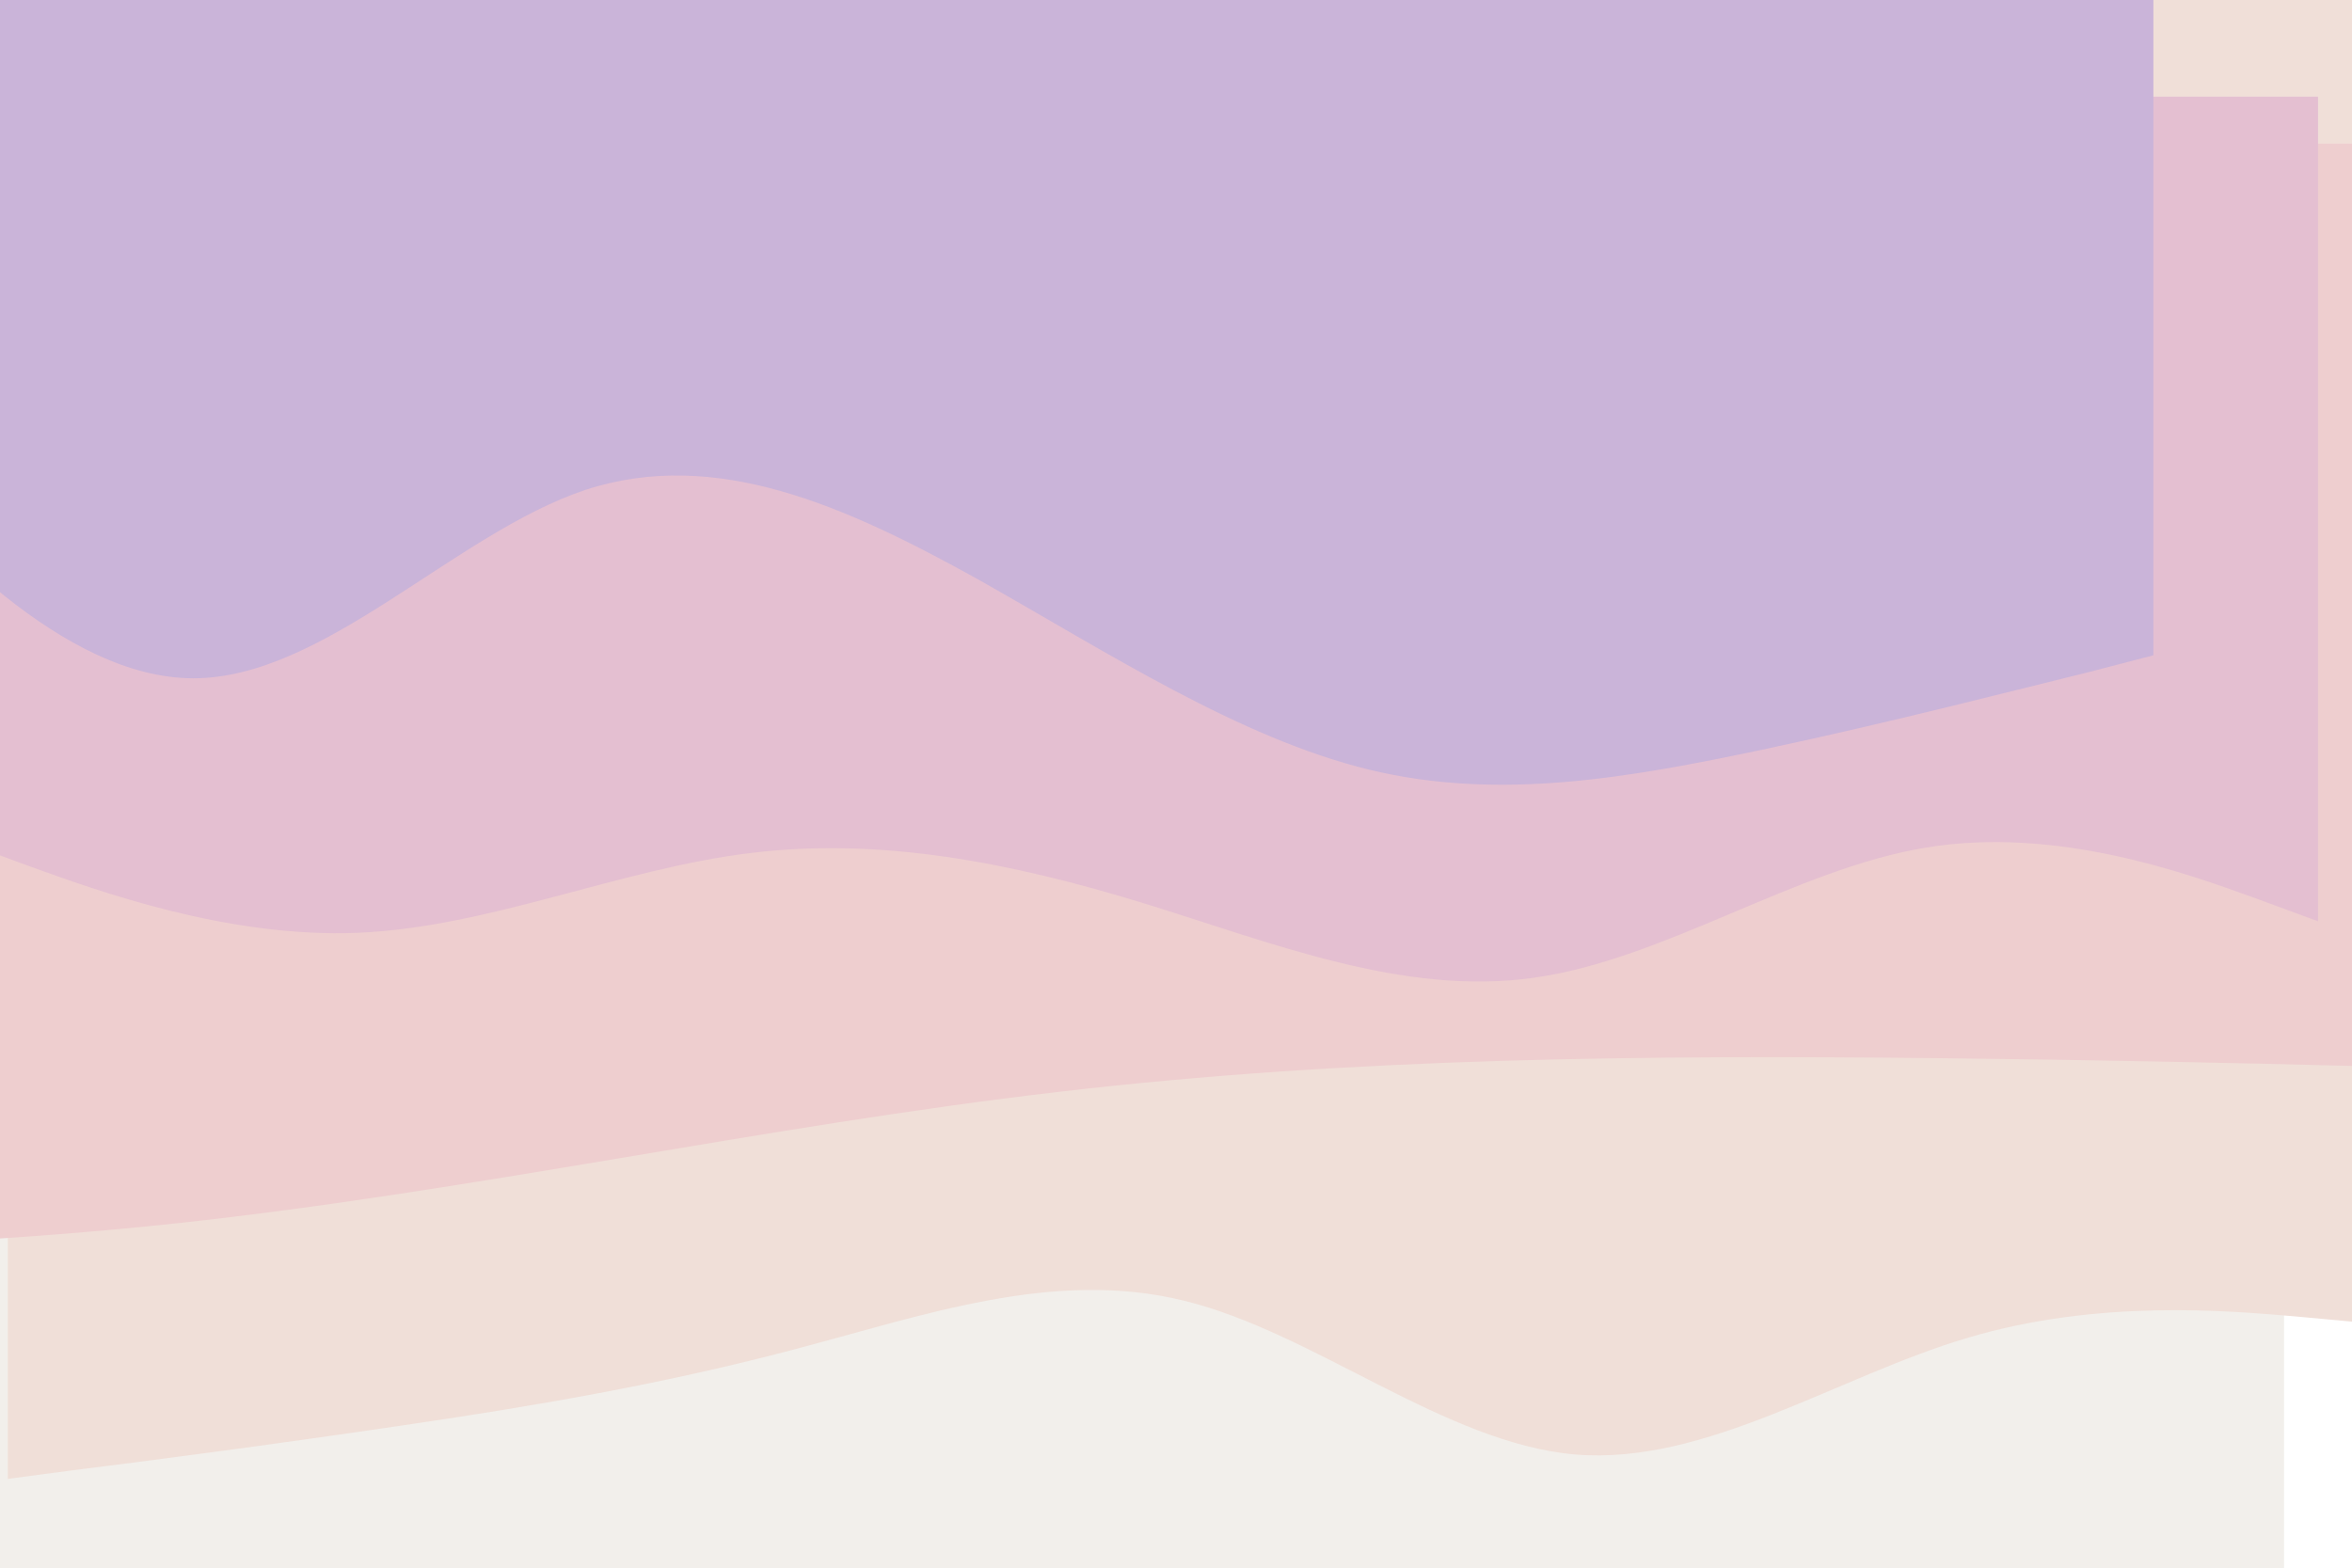
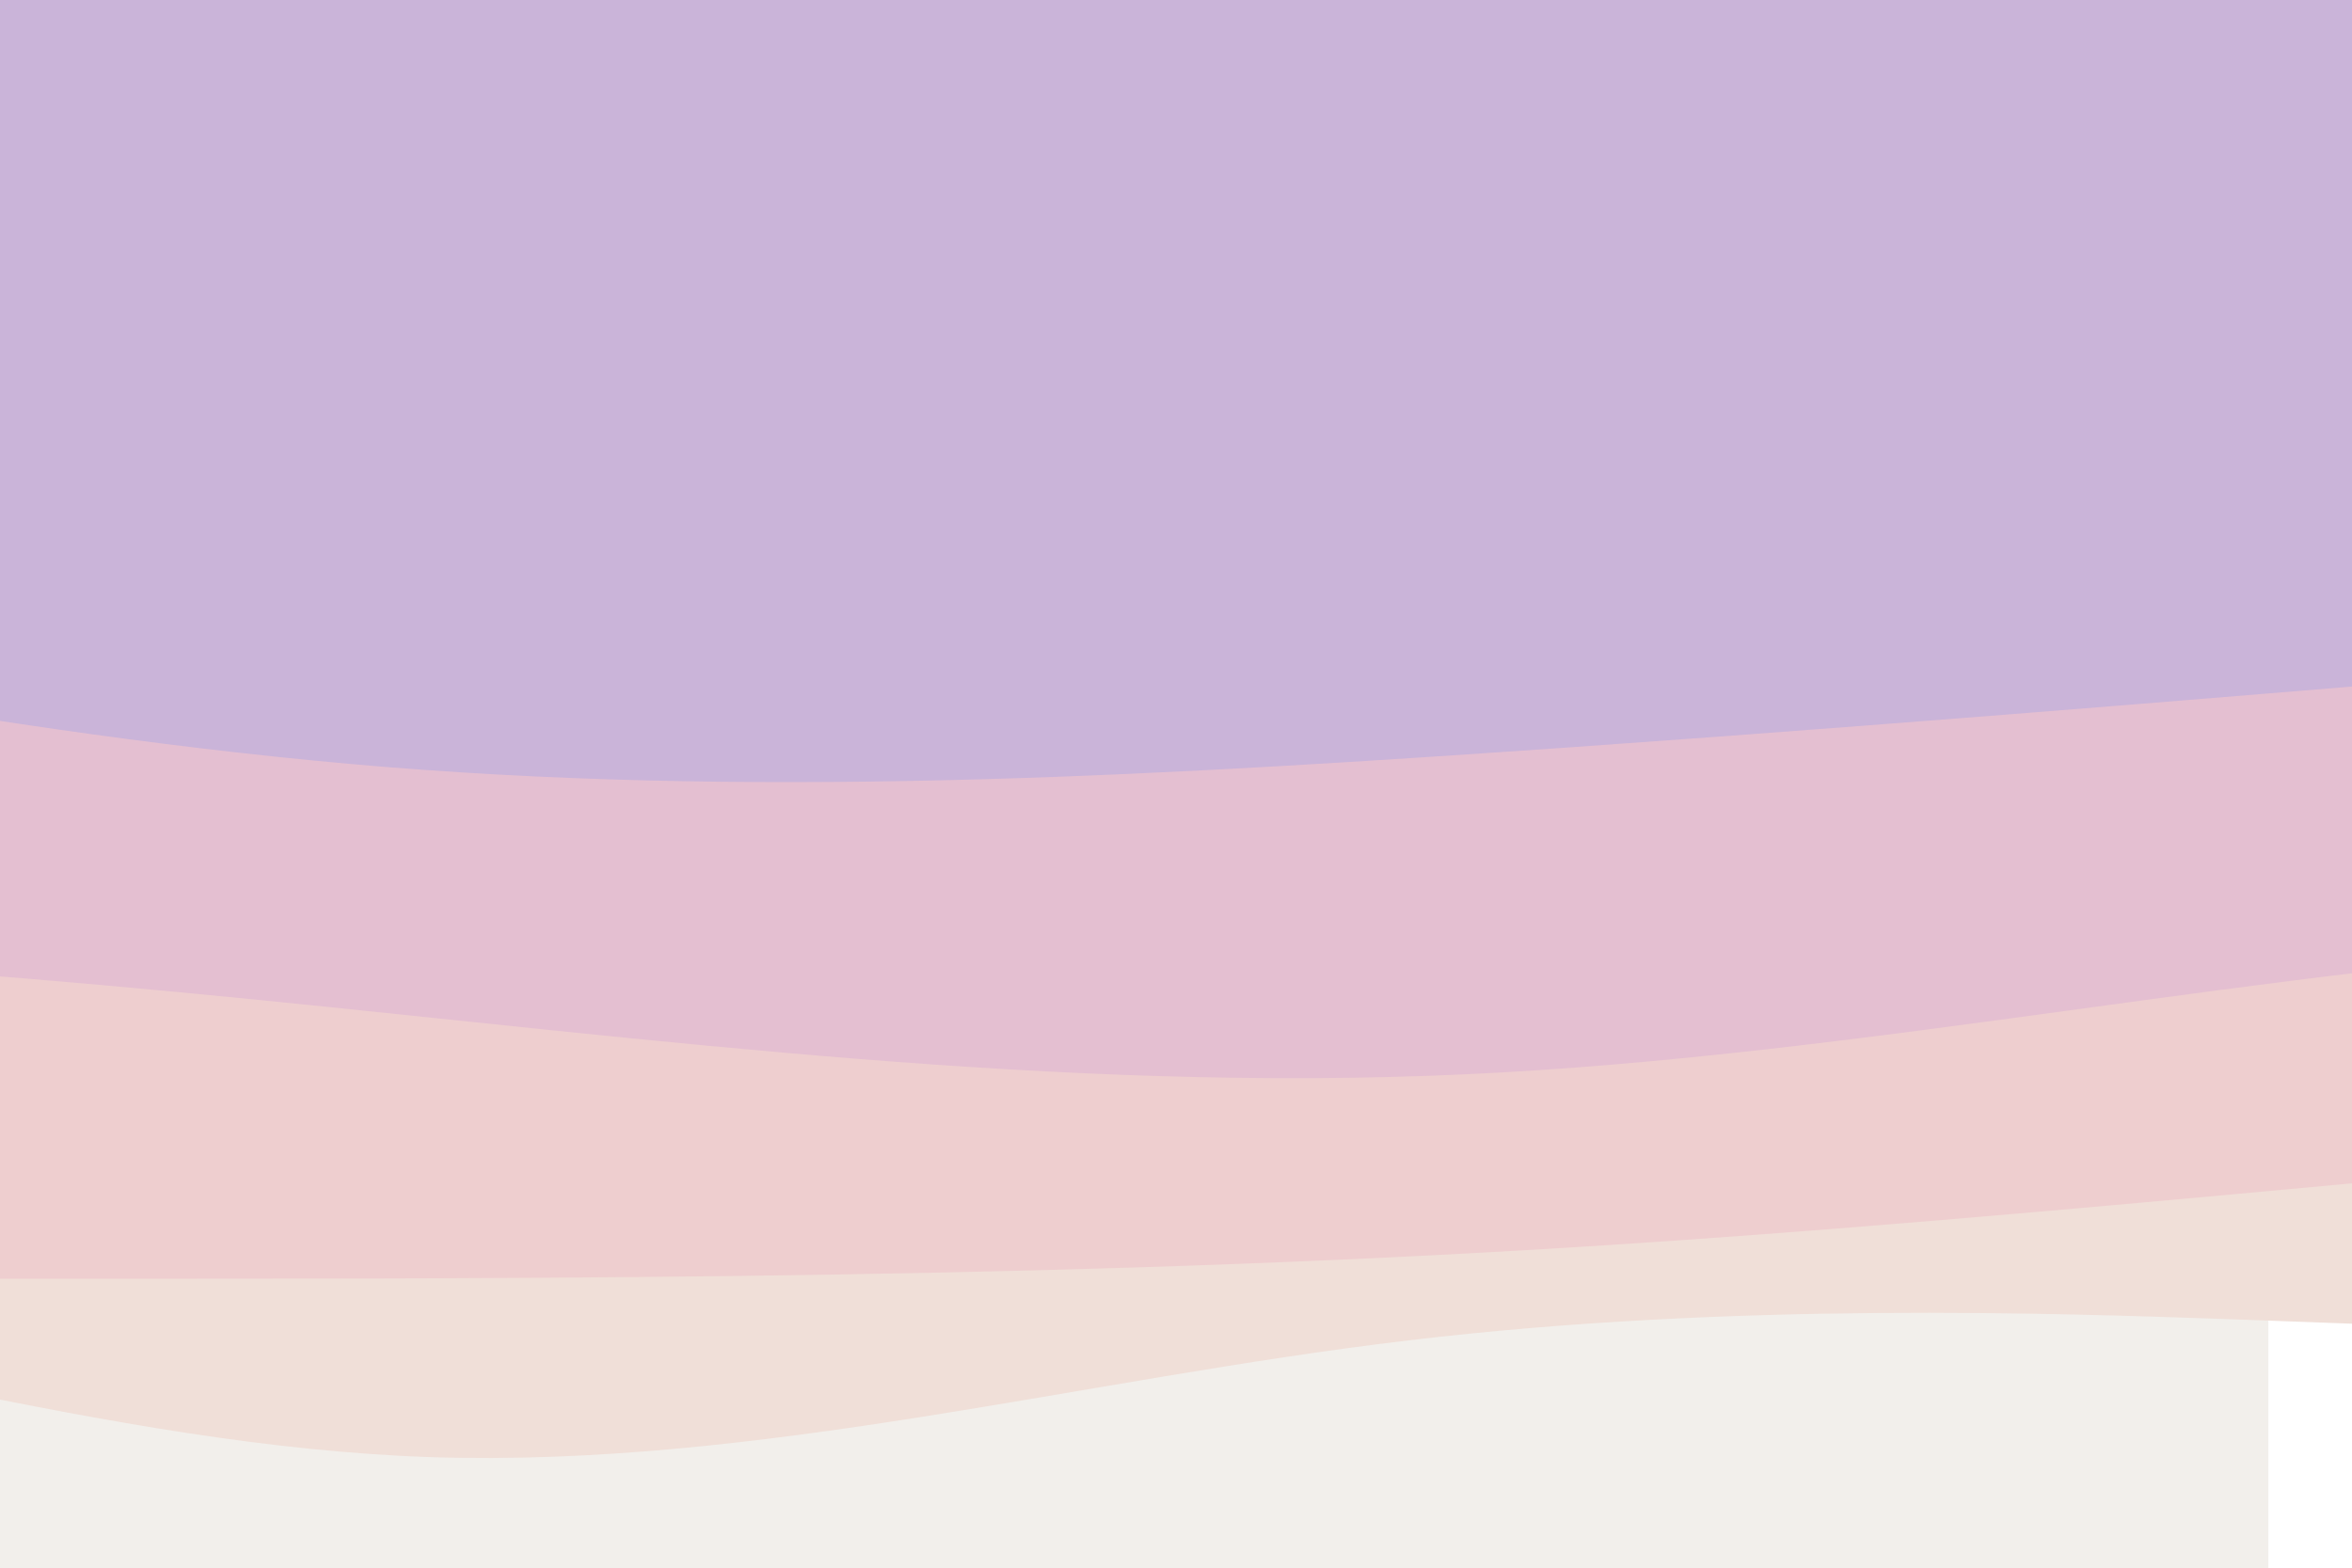
<svg xmlns="http://www.w3.org/2000/svg" id="visual" viewBox="0 0 900 600" width="900" height="600" version="1.1">
-   <path d="M -26 727.5 L -1 724.6 C 24 721.6 74 715.7 124 706.3 C 174 696.6 224 683.7 274 685.2 C 324 686.8 374 703.3 424 688.8 C 474 674.4 524 629.2 574 624.9 C 624 620.8 674 657.3 724 686.2 C 774 715.1 824 736 849 746.6 L 874 757 L 874 -165 L 849 -165 C 824 -165 774 -165 724 -165 C 674 -165 624 -165 574 -165 C 524 -165 474 -165 424 -165 C 374 -165 324 -165 274 -165 C 224 -165 174 -165 124 -165 C 74 -165 24 -165 -1 -165 L -26 -165 Z" fill="#f2efeb" />
-   <path d="M 3 566 L 28 562.7 C 53 559.6 103 553.1 153 545.7 C 203 538.4 253 529.9 303 516.7 C 353 503.6 403 485.5 453 497.8 C 503 510 553 552.5 603 556.7 C 653 560.7 703 526.8 753 512 C 803 497.1 853 501.7 878 503.8 L 903 506.1 L 903 -102 L 878 -102 C 853 -102 803 -102 753 -102 C 703 -102 653 -102 603 -102 C 553 -102 503 -102 453 -102 C 403 -102 353 -102 303 -102 C 253 -102 203 -102 153 -102 C 103 -102 53 -102 28 -102 L 3 -102 Z" fill="#f0dfd8" />
-   <path d="M -945 470.8 L -888.7 472.6 C -832.5 474.3 -720 477.9 -607.5 479.1 C -495 480.3 -382.5 479.4 -270 479.4 C -157.5 479.4 -45 480.3 67.5 468.2 C 180 456.1 292.5 431 405 417.9 C 517.5 404.7 630 403.8 742.5 405 C 855 406.2 967.5 409.8 1023.7 411.5 L 1080 413.3 L 1080 55 L 1023.7 55 C 967.5 55 855 55 742.5 55 C 630 55 517.5 55 405 55 C 292.5 55 180 55 67.5 55 C -45 55 -157.5 55 -270 55 C -382.5 55 -495 55 -607.5 55 C -720 55 -832.5 55 -888.7 55 L -945 55 Z" fill="#eececf" />
-   <path d="M -13 322.6 L 12 331.8 C 37 340.8 87 359.1 137 357 C 187 354.9 237 332.6 287 326.5 C 337 320.3 387 330.2 437 345.5 C 487 360.9 537 381.3 587 374.2 C 637 367.2 687 332.6 737 324.4 C 787 316.1 837 334.4 862 343.4 L 887 352.6 L 887 37 L 862 37 C 837 37 787 37 737 37 C 687 37 637 37 587 37 C 537 37 487 37 437 37 C 387 37 337 37 287 37 C 237 37 187 37 137 37 C 87 37 37 37 12 37 L -13 37 Z" fill="#e4bfd1" />
-   <path d="M -76 148.3 L -51 176 C -26 204.2 24 259.6 74 259.6 C 124 259.6 174 204.2 224 187.5 C 274 171.1 324 193.9 374 221.6 C 424 249.8 474 282.4 524 294.6 C 574 306.7 624 297.5 674 287 C 724 276.4 774 263.4 799 257.3 L 824 250.8 L 824 -129 L 799 -129 C 774 -129 724 -129 674 -129 C 624 -129 574 -129 524 -129 C 474 -129 424 -129 374 -129 C 324 -129 274 -129 224 -129 C 174 -129 124 -129 74 -129 C 24 -129 -26 -129 -51 -129 L -76 -129 Z" fill="#cab4d9" />
+   <path d="M -32 914.5 L -7 911.6 C 18 908.6 68 902.7 118 893.3 C 168 883.6 218 870.7 268 872.2 C 318 873.8 368 890.3 418 875.8 C 468 861.4 518 816.2 568 811.9 C 618 807.8 668 844.3 718 873.2 C 768 902.1 818 923 843 933.6 L 868 944 L 868 22 L 843 22 C 818 22 768 22 718 22 C 668 22 618 22 568 22 C 518 22 468 22 418 22 C 368 22 318 22 268 22 C 218 22 168 22 118 22 C 68 22 18 22 -7 22 L -32 22 Z" fill="#f2efeb" />
+   <path d="M -1331 567 L -1268.7 563.7 C -1206.3 560.6 -1081.7 554.1 -957 546.7 C -832.3 539.4 -707.7 530.9 -583 517.7 C -458.3 504.6 -333.7 486.5 -209 498.8 C -84.3 511 40.3 553.5 165 557.7 C 289.7 561.7 414.3 527.8 539 513 C 663.7 498.1 788.3 502.7 850.7 504.8 L 913 507.1 L 913 -101 L 850.7 -101 C 788.3 -101 663.7 -101 539 -101 C 414.3 -101 289.7 -101 165 -101 C 40.3 -101 -84.3 -101 -209 -101 C -333.7 -101 -458.3 -101 -583 -101 C -707.7 -101 -832.3 -101 -957 -101 C -1081.7 -101 -1206.3 -101 -1268.7 -101 L -1331 -101 Z" fill="#f0dfd8" />
+   <path d="M -1247 480.8 L -1144.9 482.6 C -1043.1 484.3 -839.1 487.9 -635.2 489.1 C -431.2 490.3 -227.3 489.4 -23.3 489.4 C 180.6 489.4 384.6 490.3 588.5 478.2 C 792.4 466.1 996.4 441 1200.3 427.9 C 1404.3 414.7 1608.2 413.8 1812.2 415 C 2016.1 416.2 2220.1 419.8 2321.9 421.5 L 2424 423.3 L 2424 65 L 2321.9 65 C 2220.1 65 2016.1 65 1812.2 65 C 1608.2 65 1404.3 65 1200.3 65 C 996.4 65 792.4 65 588.5 65 C 384.6 65 180.6 65 -23.3 65 C -227.3 65 -431.2 65 -635.2 65 C -839.1 65 -1043.1 65 -1144.9 65 L -1247 65 Z" fill="#eececf" />
+   <path d="M -1292 359.6 L -1214.8 368.8 C -1137.7 377.8 -983.3 396.1 -829 394 C -674.7 391.9 -520.3 369.6 -366 363.5 C -211.7 357.3 -57.3 367.2 97 382.5 C 251.3 397.9 405.7 418.3 560 411.2 C 714.3 404.2 868.7 369.6 1023 361.4 C 1177.3 353.1 1331.7 371.4 1408.8 380.4 L 1486 389.6 L 1486 74 L 1408.8 74 C 1331.7 74 1177.3 74 1023 74 C 868.7 74 714.3 74 560 74 C 405.7 74 251.3 74 97 74 C -57.3 74 -211.7 74 -366 74 C -520.3 74 -674.7 74 -829 74 C -983.3 74 -1137.7 74 -1214.8 74 L -1292 74 Z" fill="#e4bfd1" />
+   <path d="M -1663 147.3 L -1587.5 175 C -1512.1 203.2 -1361.1 258.6 -1210.2 258.6 C -1059.2 258.6 -908.3 203.2 -757.3 186.5 C -606.4 170.1 -455.4 192.9 -304.5 220.6 C -153.6 248.8 -2.6 281.4 148.3 293.6 C 299.3 305.7 450.2 296.5 601.2 286 C 752.1 275.4 903.1 262.4 978.5 256.3 L 1054 249.8 L 1054 -130 L 978.5 -130 C 903.1 -130 752.1 -130 601.2 -130 C 450.2 -130 299.3 -130 148.3 -130 C -2.6 -130 -153.6 -130 -304.5 -130 C -455.4 -130 -606.4 -130 -757.3 -130 C -908.3 -130 -1059.2 -130 -1210.2 -130 C -1361.1 -130 -1512.1 -130 -1587.5 -130 L -1663 -130 Z" fill="#cab4d9" />
</svg>
